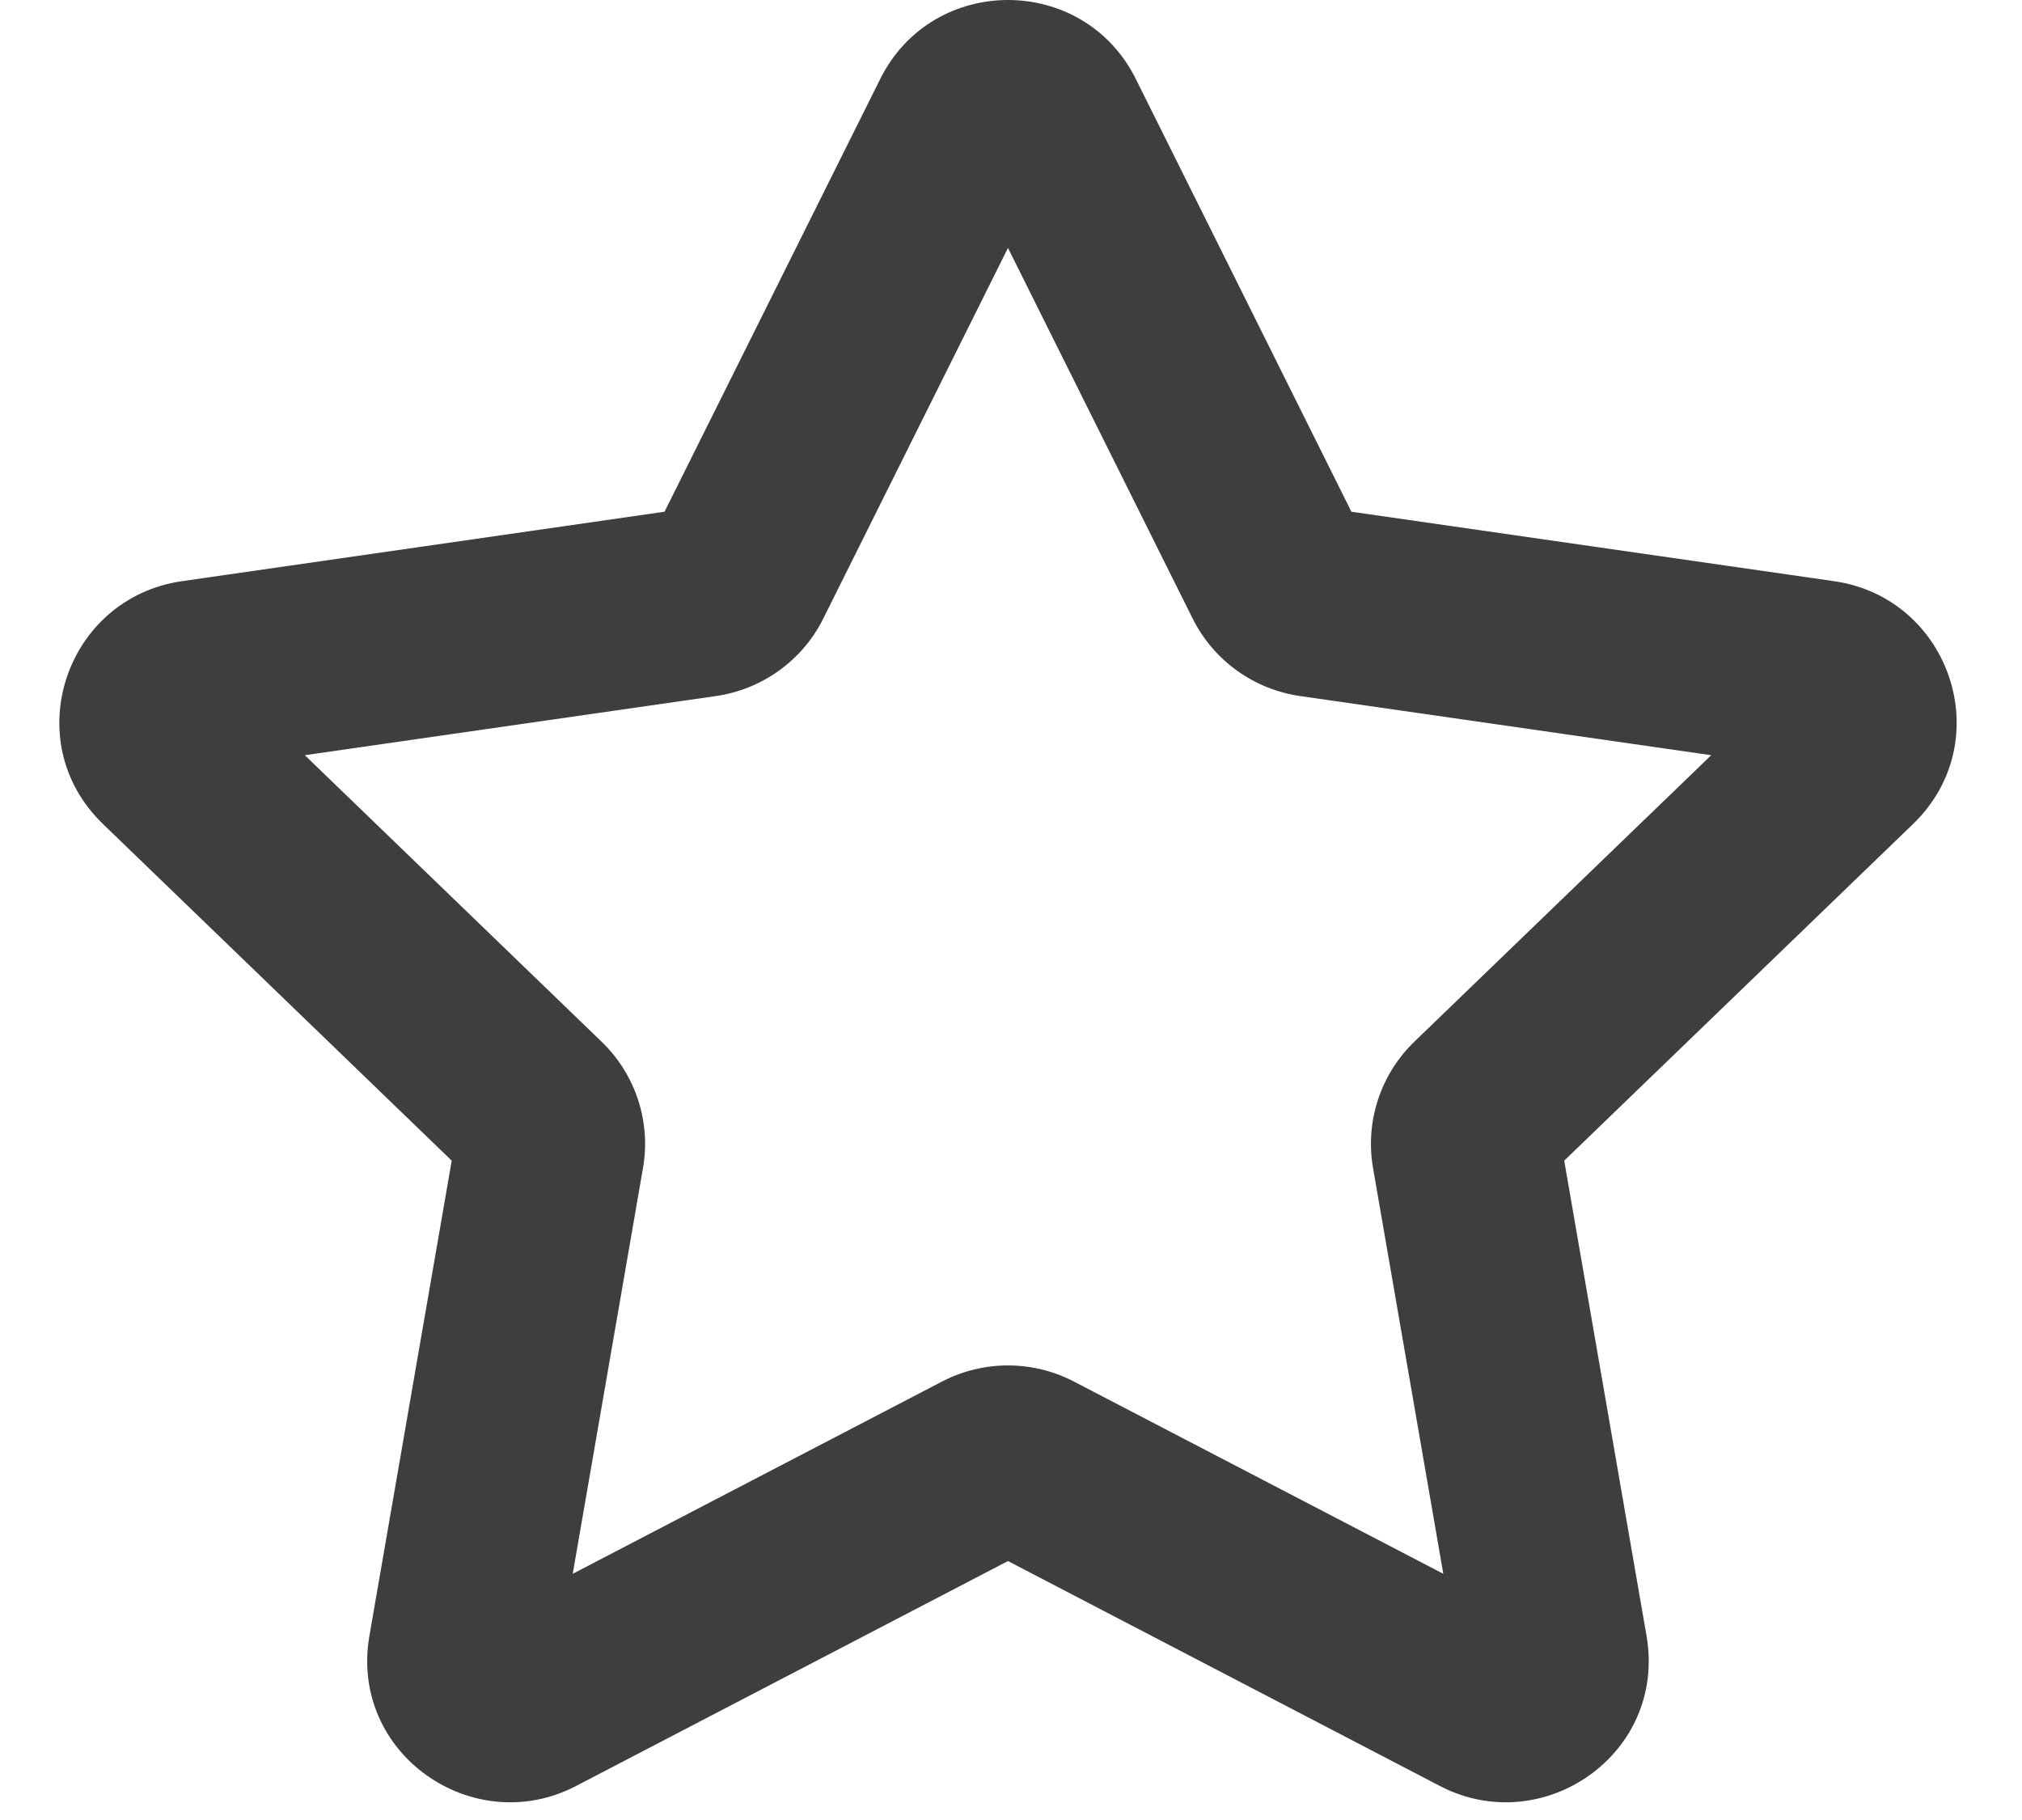
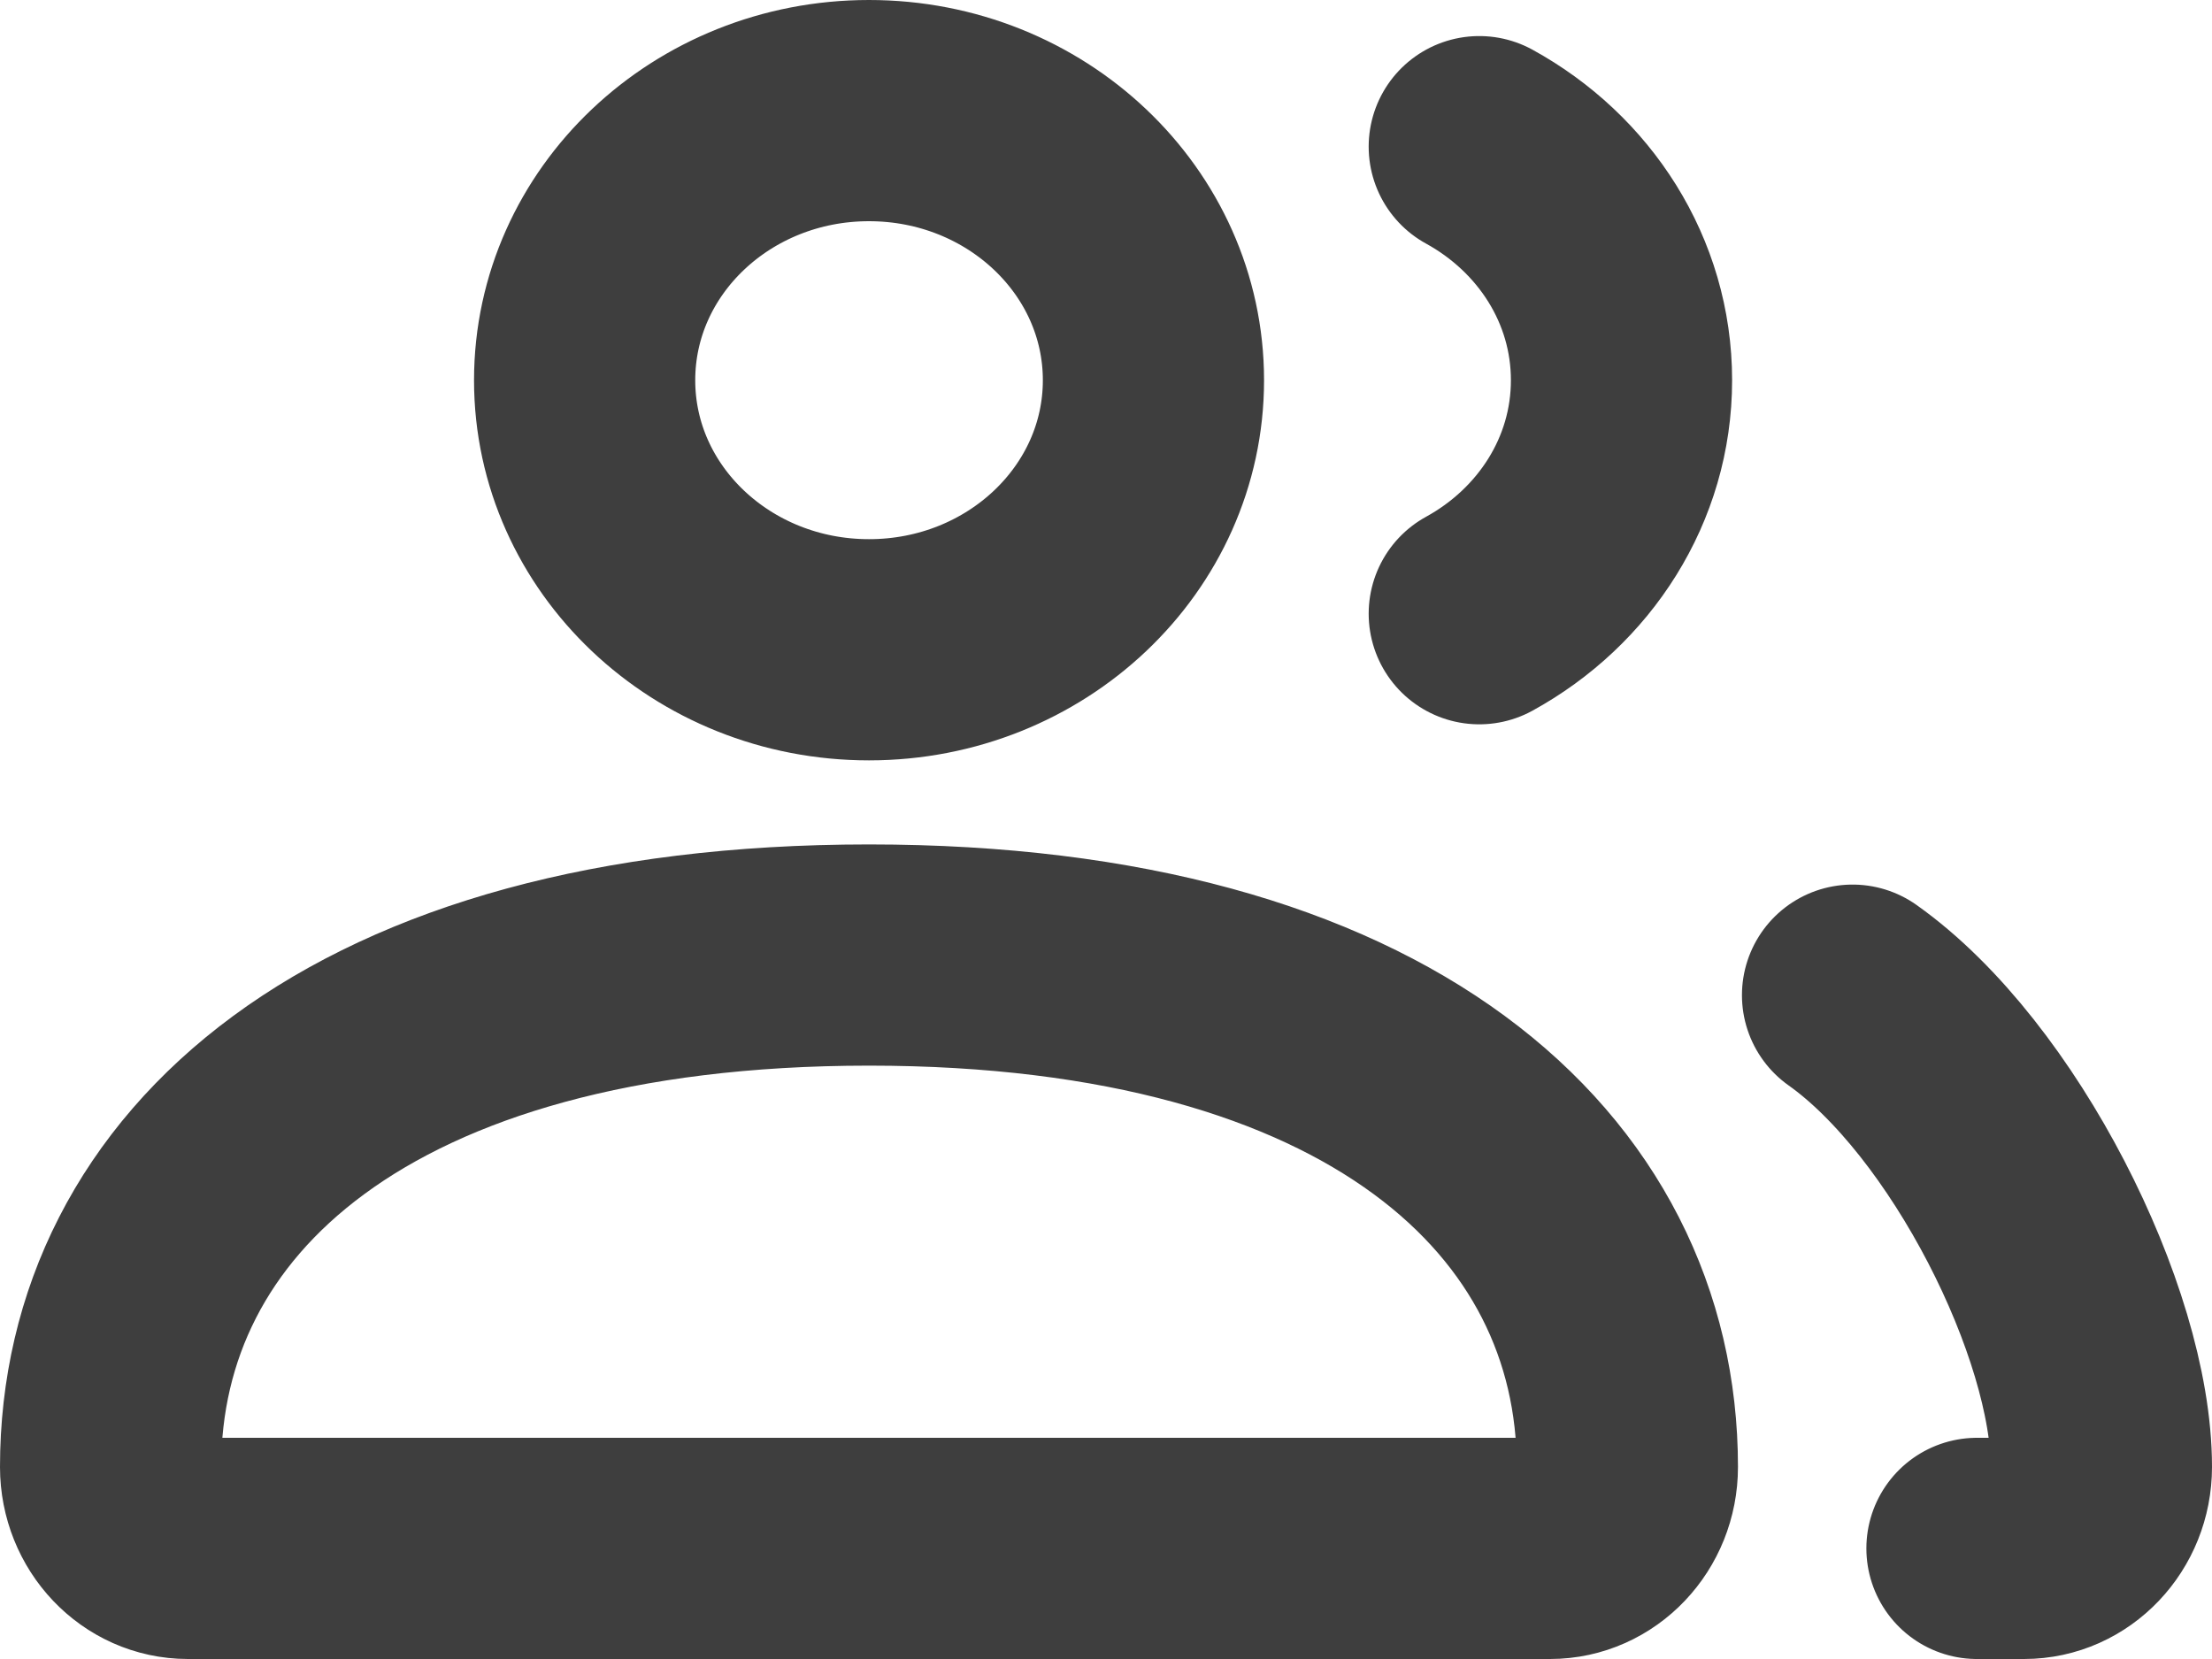
- <svg xmlns="http://www.w3.org/2000/svg" width="20" height="18" viewBox="0 0 20 18" fill="none">
-   <path fill-rule="evenodd" clip-rule="evenodd" d="M8.707 0.78C9.226 -0.26 10.715 -0.26 11.234 0.78L13.367 5.061L18.142 5.748C19.289 5.913 19.773 7.328 18.922 8.15L15.472 11.479L16.286 16.178C16.488 17.346 15.26 18.193 14.243 17.664L9.97 15.439L5.697 17.664C4.681 18.193 3.452 17.346 3.654 16.178L4.468 11.479L1.019 8.15C0.167 7.328 0.652 5.913 1.799 5.748L6.573 5.061L8.707 0.78ZM9.97 2.452L8.143 6.118C7.936 6.534 7.537 6.818 7.082 6.884L3.015 7.469L5.951 10.303C6.285 10.625 6.44 11.092 6.36 11.552L5.665 15.565L9.317 13.664C9.726 13.451 10.214 13.451 10.623 13.664L14.276 15.565L13.581 11.552C13.501 11.092 13.656 10.625 13.989 10.303L16.926 7.469L12.859 6.884C12.403 6.818 12.005 6.534 11.797 6.118L9.97 2.452Z" fill="#3E3E3E" />
+ <svg xmlns="http://www.w3.org/2000/svg" width="20" height="15" viewBox="0 0 20 15" fill="none">
+   <path d="M16.75 8.998C17.938 9.84 19 11.958 19 13.264C19 13.67 18.687 14 18.301 14H17.875M13.375 5.549C14.144 5.127 14.661 4.34 14.661 3.438C14.661 2.535 14.144 1.748 13.375 1.326M1.699 14H14.015C14.401 14 14.714 13.67 14.714 13.264C14.714 10.707 12.461 8.635 7.857 8.635C3.253 8.635 1 10.707 1 13.264C1 13.67 1.313 14 1.699 14ZM10.429 3.438C10.429 4.784 9.277 5.875 7.857 5.875C6.437 5.875 5.286 4.784 5.286 3.438C5.286 2.091 6.437 1 7.857 1C9.277 1 10.429 2.091 10.429 3.438Z" stroke="#3E3E3E" stroke-width="2" stroke-linecap="round" />
</svg>
